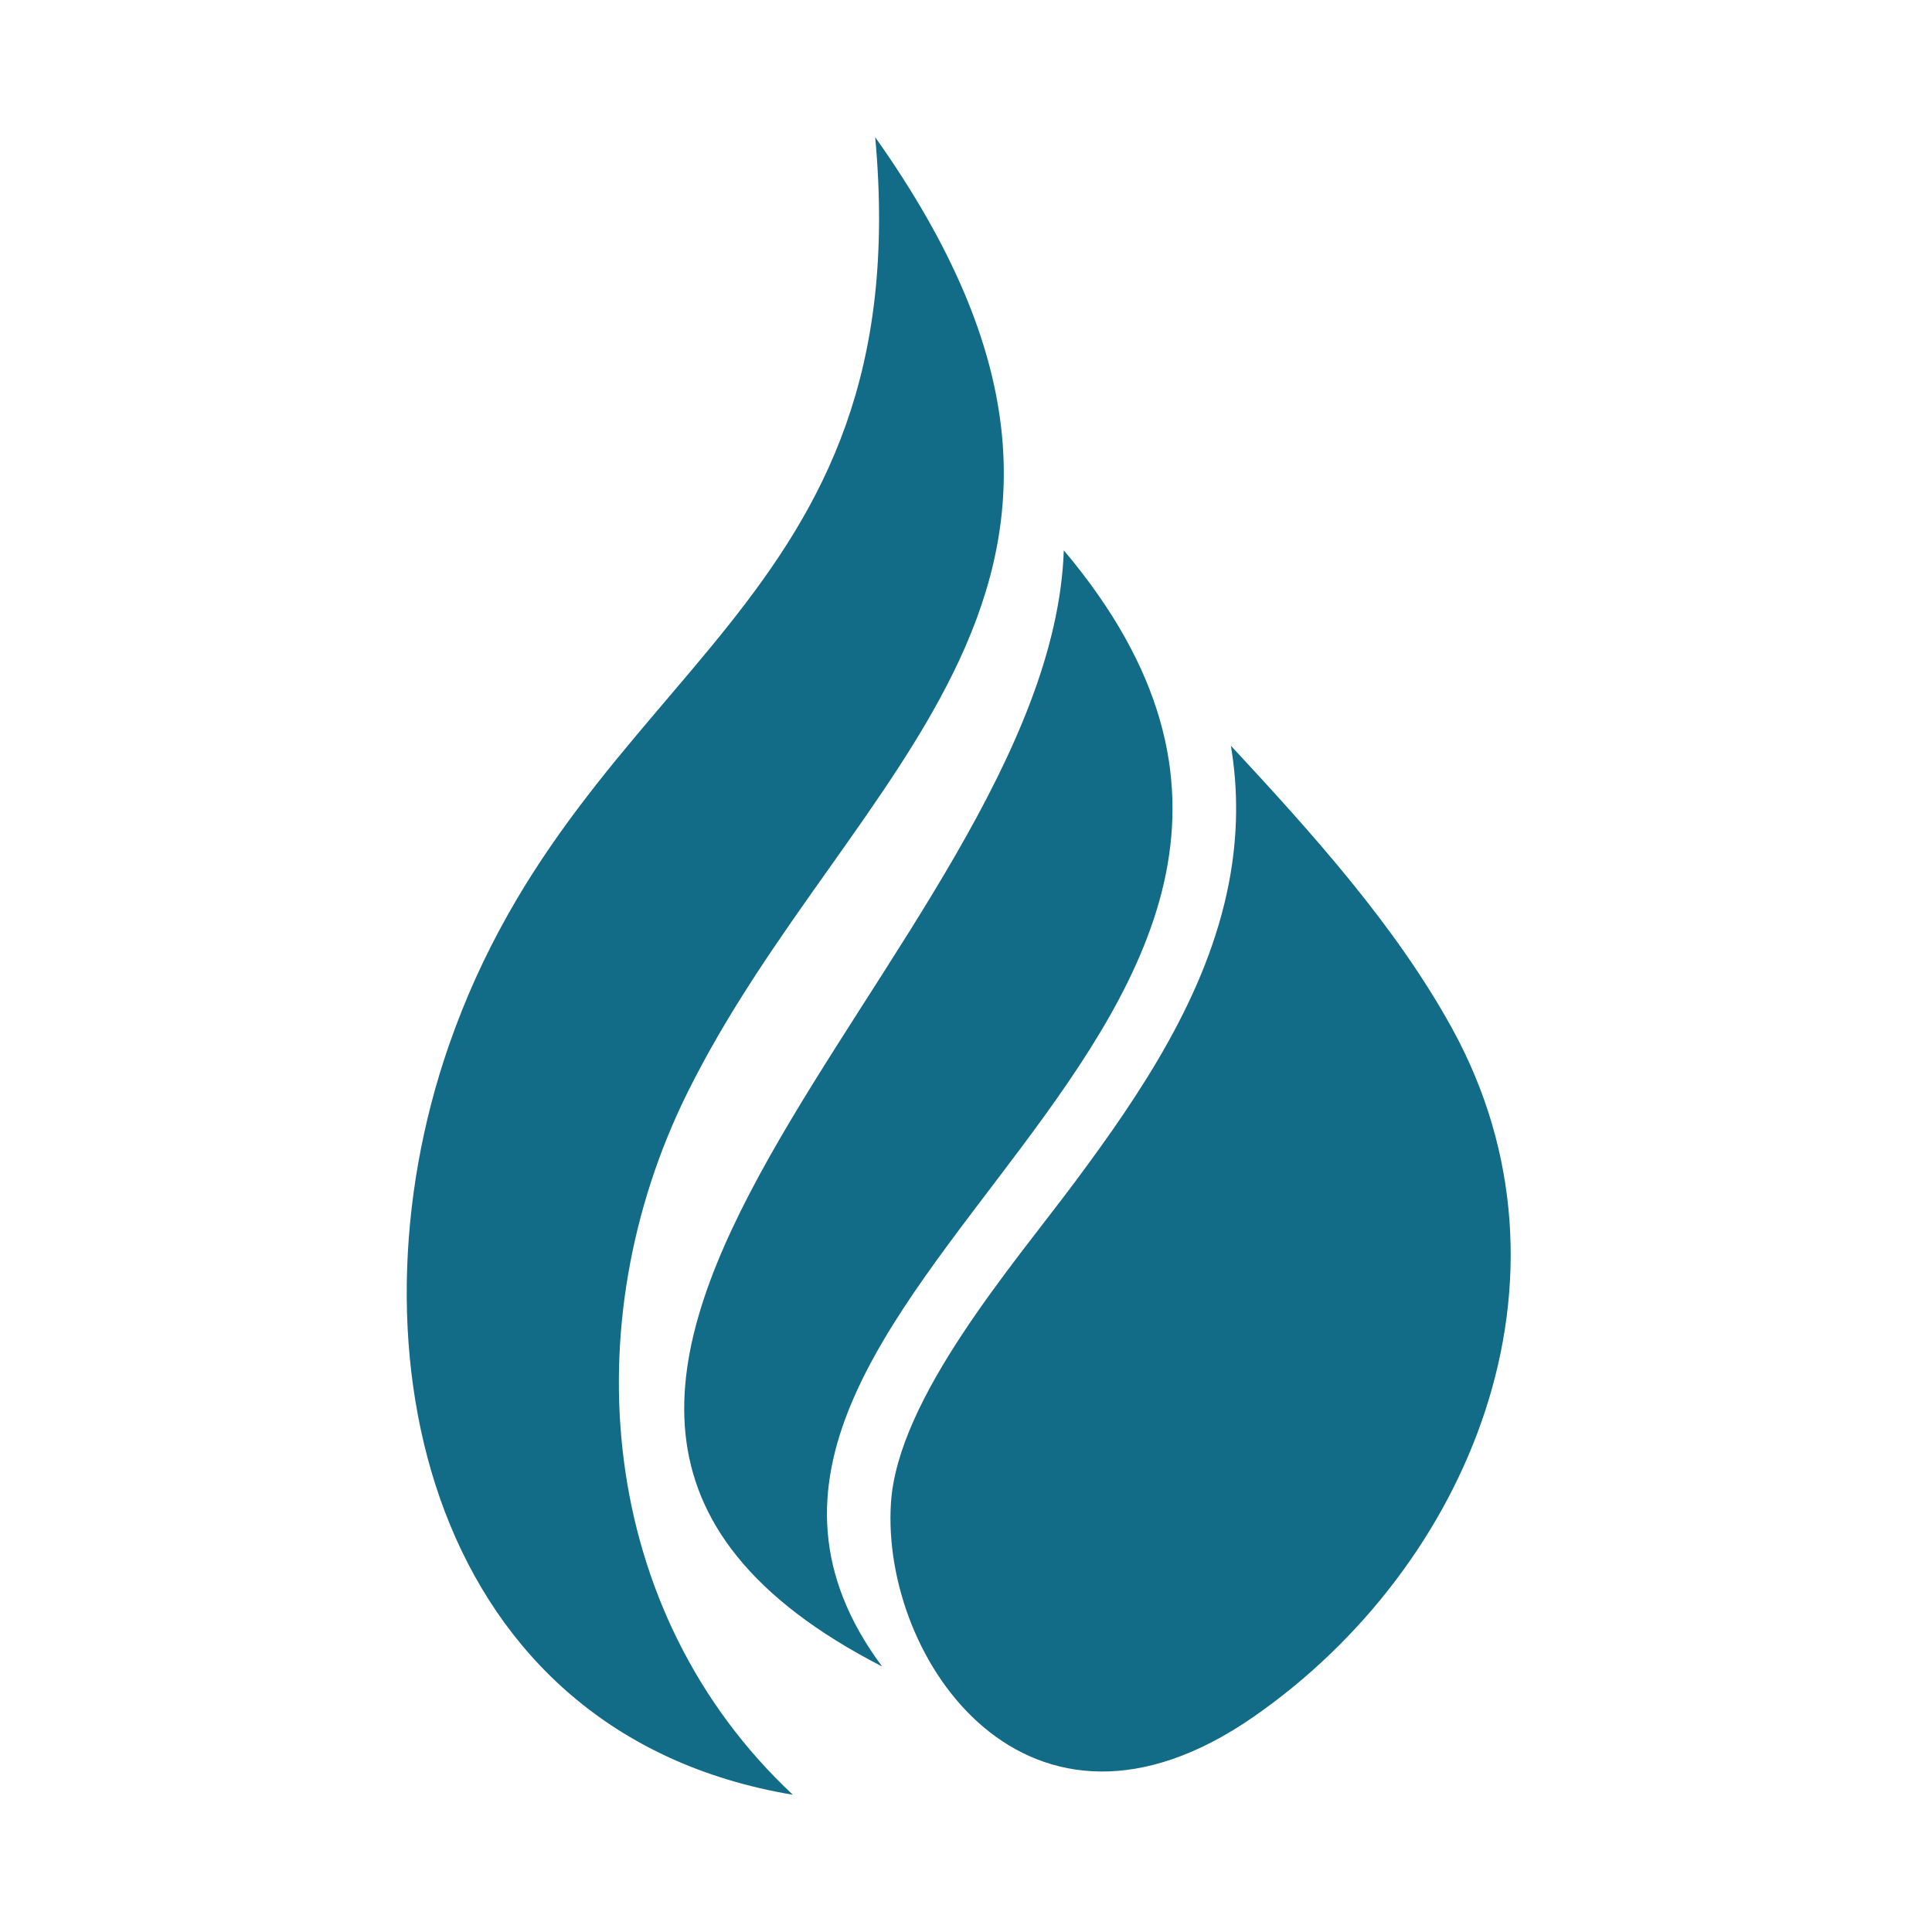
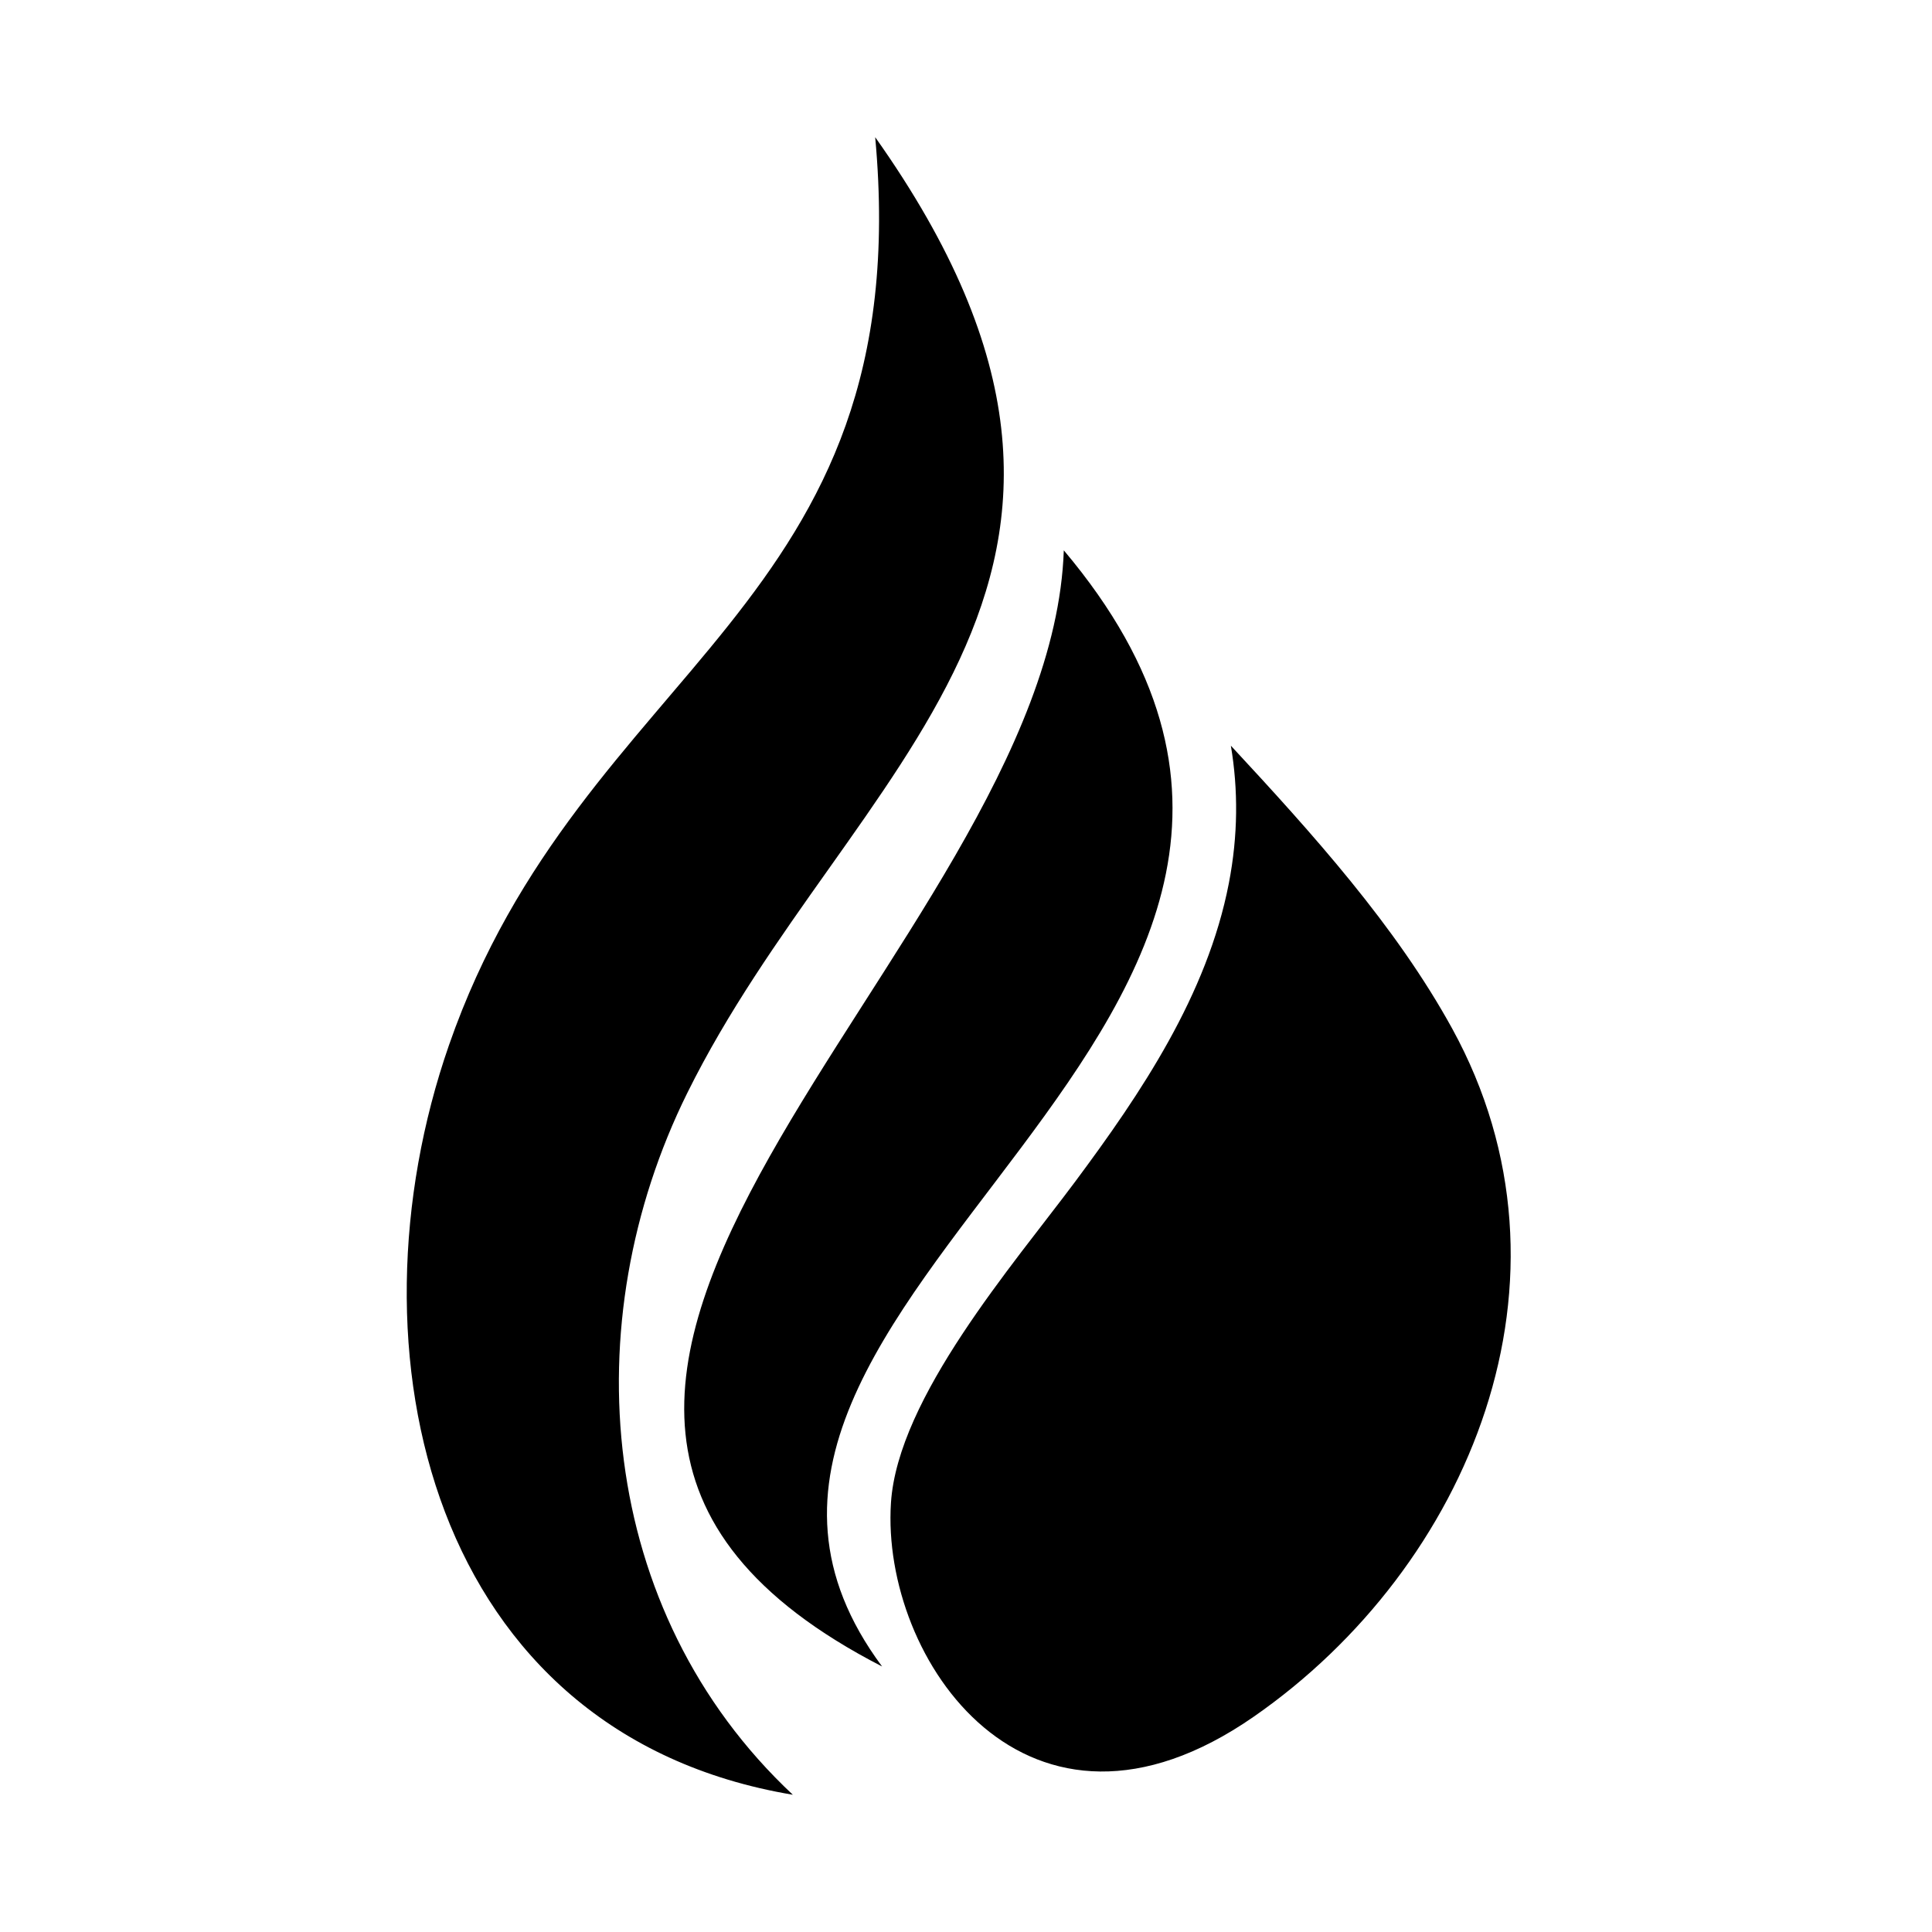
<svg xmlns="http://www.w3.org/2000/svg" viewBox="0 0 375 375" fill="none">
-   <path fill="#126b87" d="M206.484 106.82C203.816 184.57 68.586 270.738 171.211 323.46C118.07 251.957 284.25 199.078 206.484 106.82ZM169.875 26.629C178.332 118.656 113 128.559 87.156 202.835C66.461 262.316 83.527 336.589 153.887 348.36C115.781 312.66 111.383 256.64 133.395 212.16C164.668 148.957 230.934 112.777 169.875 26.629ZM238.91 144.738C254.668 161.71 270.949 179.753 281.867 199.645C308.531 248.218 285.23 304.125 243.352 333.208C199.457 363.687 170.961 322.046 172.934 291.703C174.258 271.3 196.703 245.449 208.621 229.449C221.547 212.093 234.328 193.07 238.516 171.46C240.316 162.148 240.344 153.25 238.91 144.738Z" />
+   <path fill="currentColor" d="M206.484 106.82C203.816 184.57 68.586 270.738 171.211 323.46C118.07 251.957 284.25 199.078 206.484 106.82ZM169.875 26.629C178.332 118.656 113 128.559 87.156 202.835C66.461 262.316 83.527 336.589 153.887 348.36C115.781 312.66 111.383 256.64 133.395 212.16C164.668 148.957 230.934 112.777 169.875 26.629ZM238.91 144.738C254.668 161.71 270.949 179.753 281.867 199.645C308.531 248.218 285.23 304.125 243.352 333.208C199.457 363.687 170.961 322.046 172.934 291.703C174.258 271.3 196.703 245.449 208.621 229.449C221.547 212.093 234.328 193.07 238.516 171.46C240.316 162.148 240.344 153.25 238.91 144.738Z" />
</svg>
